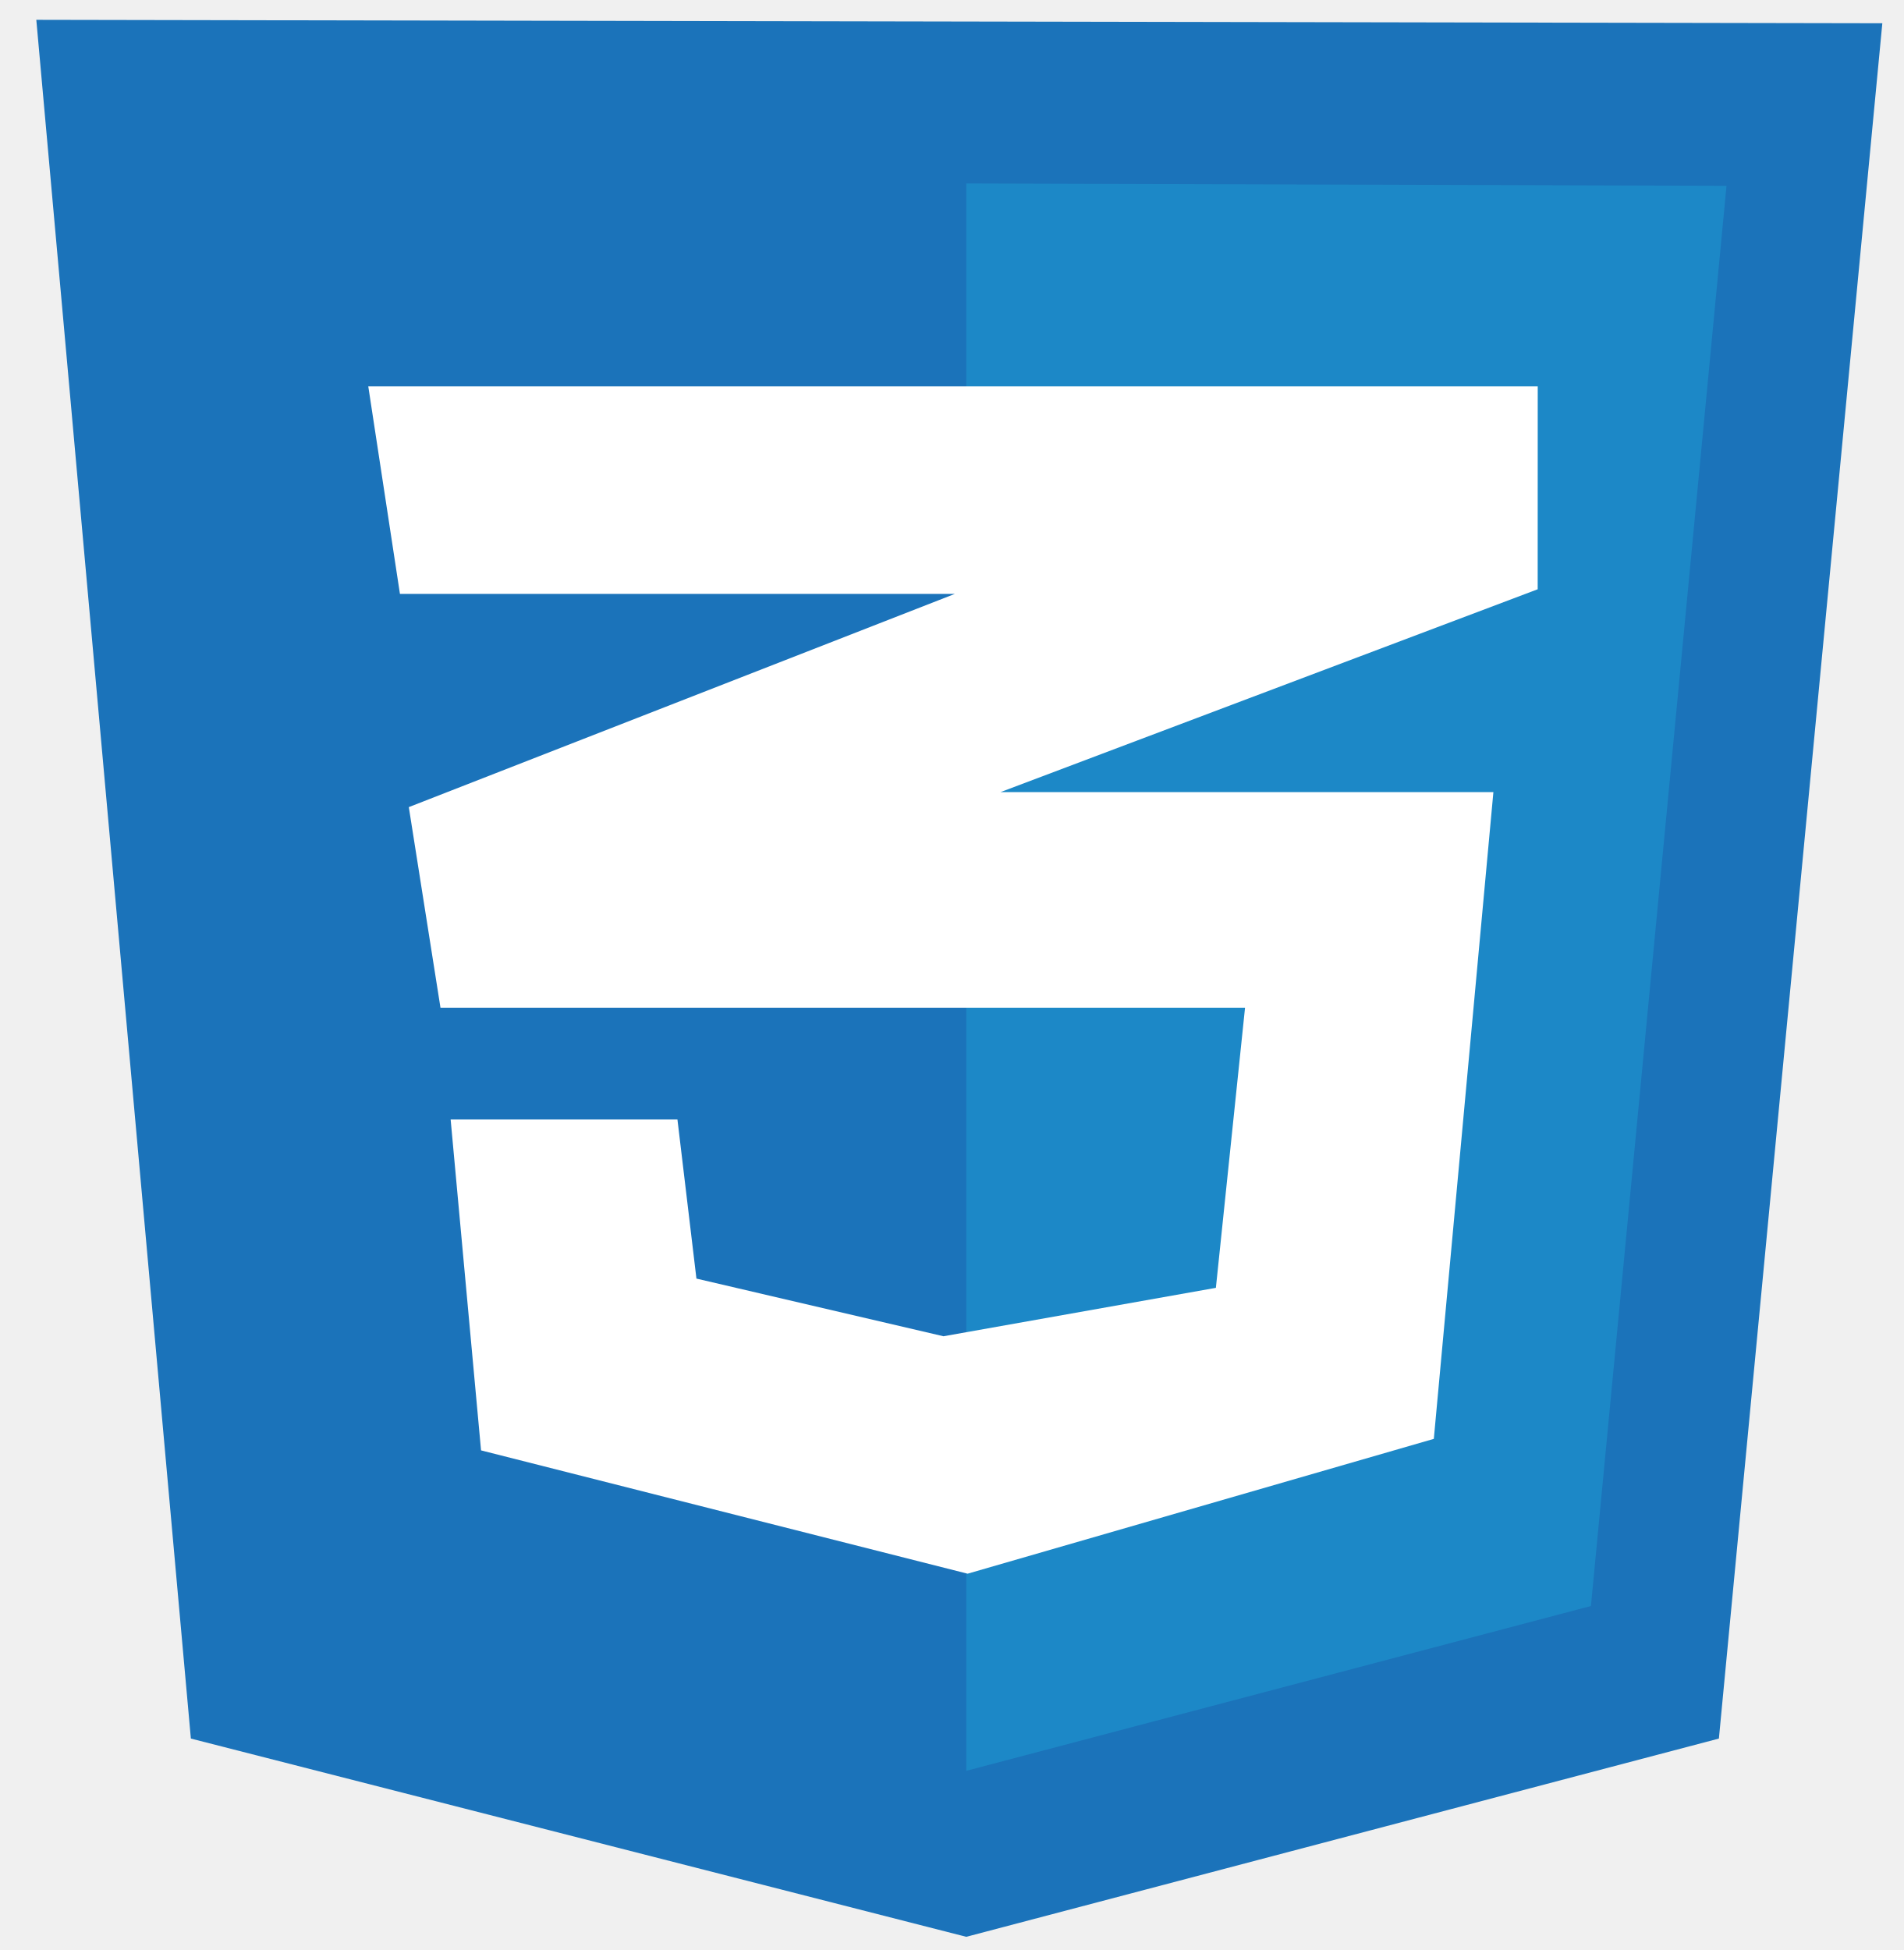
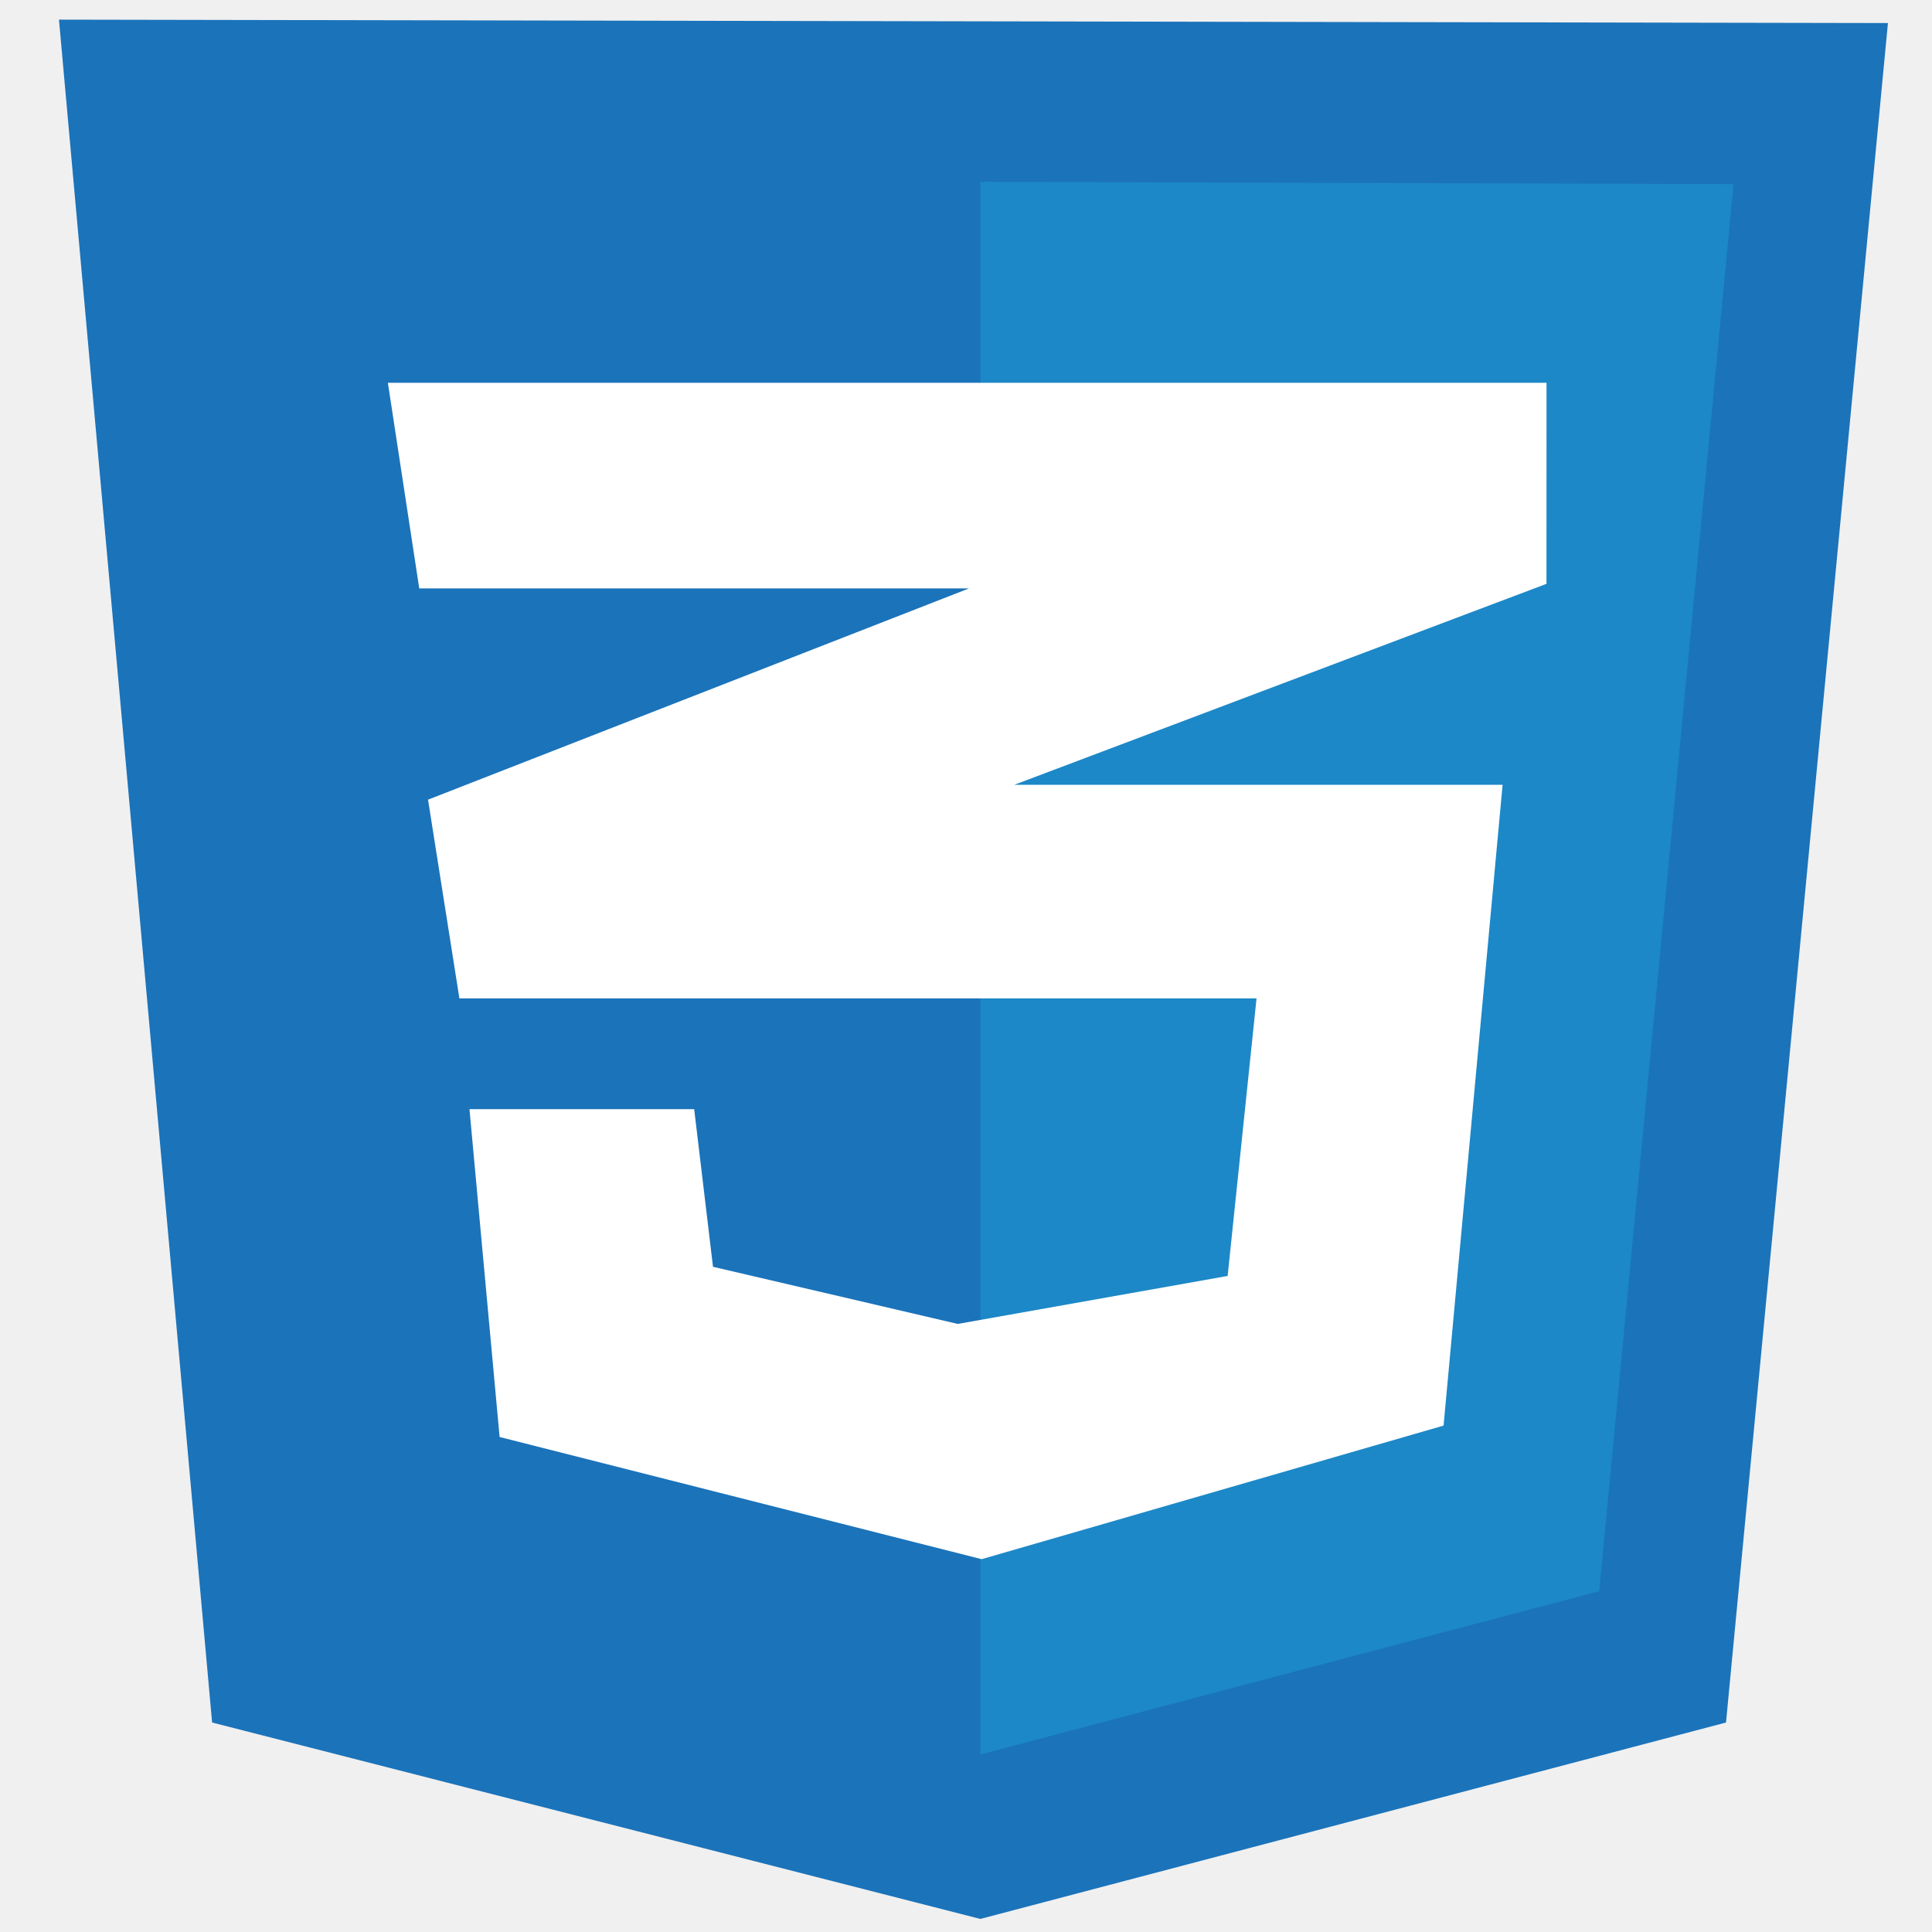
- <svg xmlns="http://www.w3.org/2000/svg" width="41" height="42" viewBox="0 0 41 42" fill="none">
+ <svg xmlns="http://www.w3.org/2000/svg" width="30" height="30" viewBox="0 0 41 42" fill="none">
  <g clip-path="url(#clip0_165_49)">
    <path d="M4.111 37.446L0.782 0.427L40.542 0.501L37.022 37.446L20.812 41.716L4.111 37.446Z" fill="#1B73BA" />
    <path d="M20.812 38.141V3.952L37.186 4.002L34.266 34.591L20.812 38.141Z" fill="#1C88C7" />
    <path d="M33.12 8.322H7.932L8.614 12.791H20.567L8.805 17.384L9.487 21.704H26.816L26.188 27.738L20.321 28.781L15 27.539L14.591 24.113H9.706L10.361 31.239L20.84 33.895L30.882 30.991L32.165 17.061H21.549L33.119 12.692L33.12 8.322Z" fill="white" />
  </g>
  <defs>
    <clipPath id="clip0_165_49">
      <rect width="39.76" height="41.429" fill="white" transform="translate(0.782227 0.357147)" />
    </clipPath>
  </defs>
</svg>
